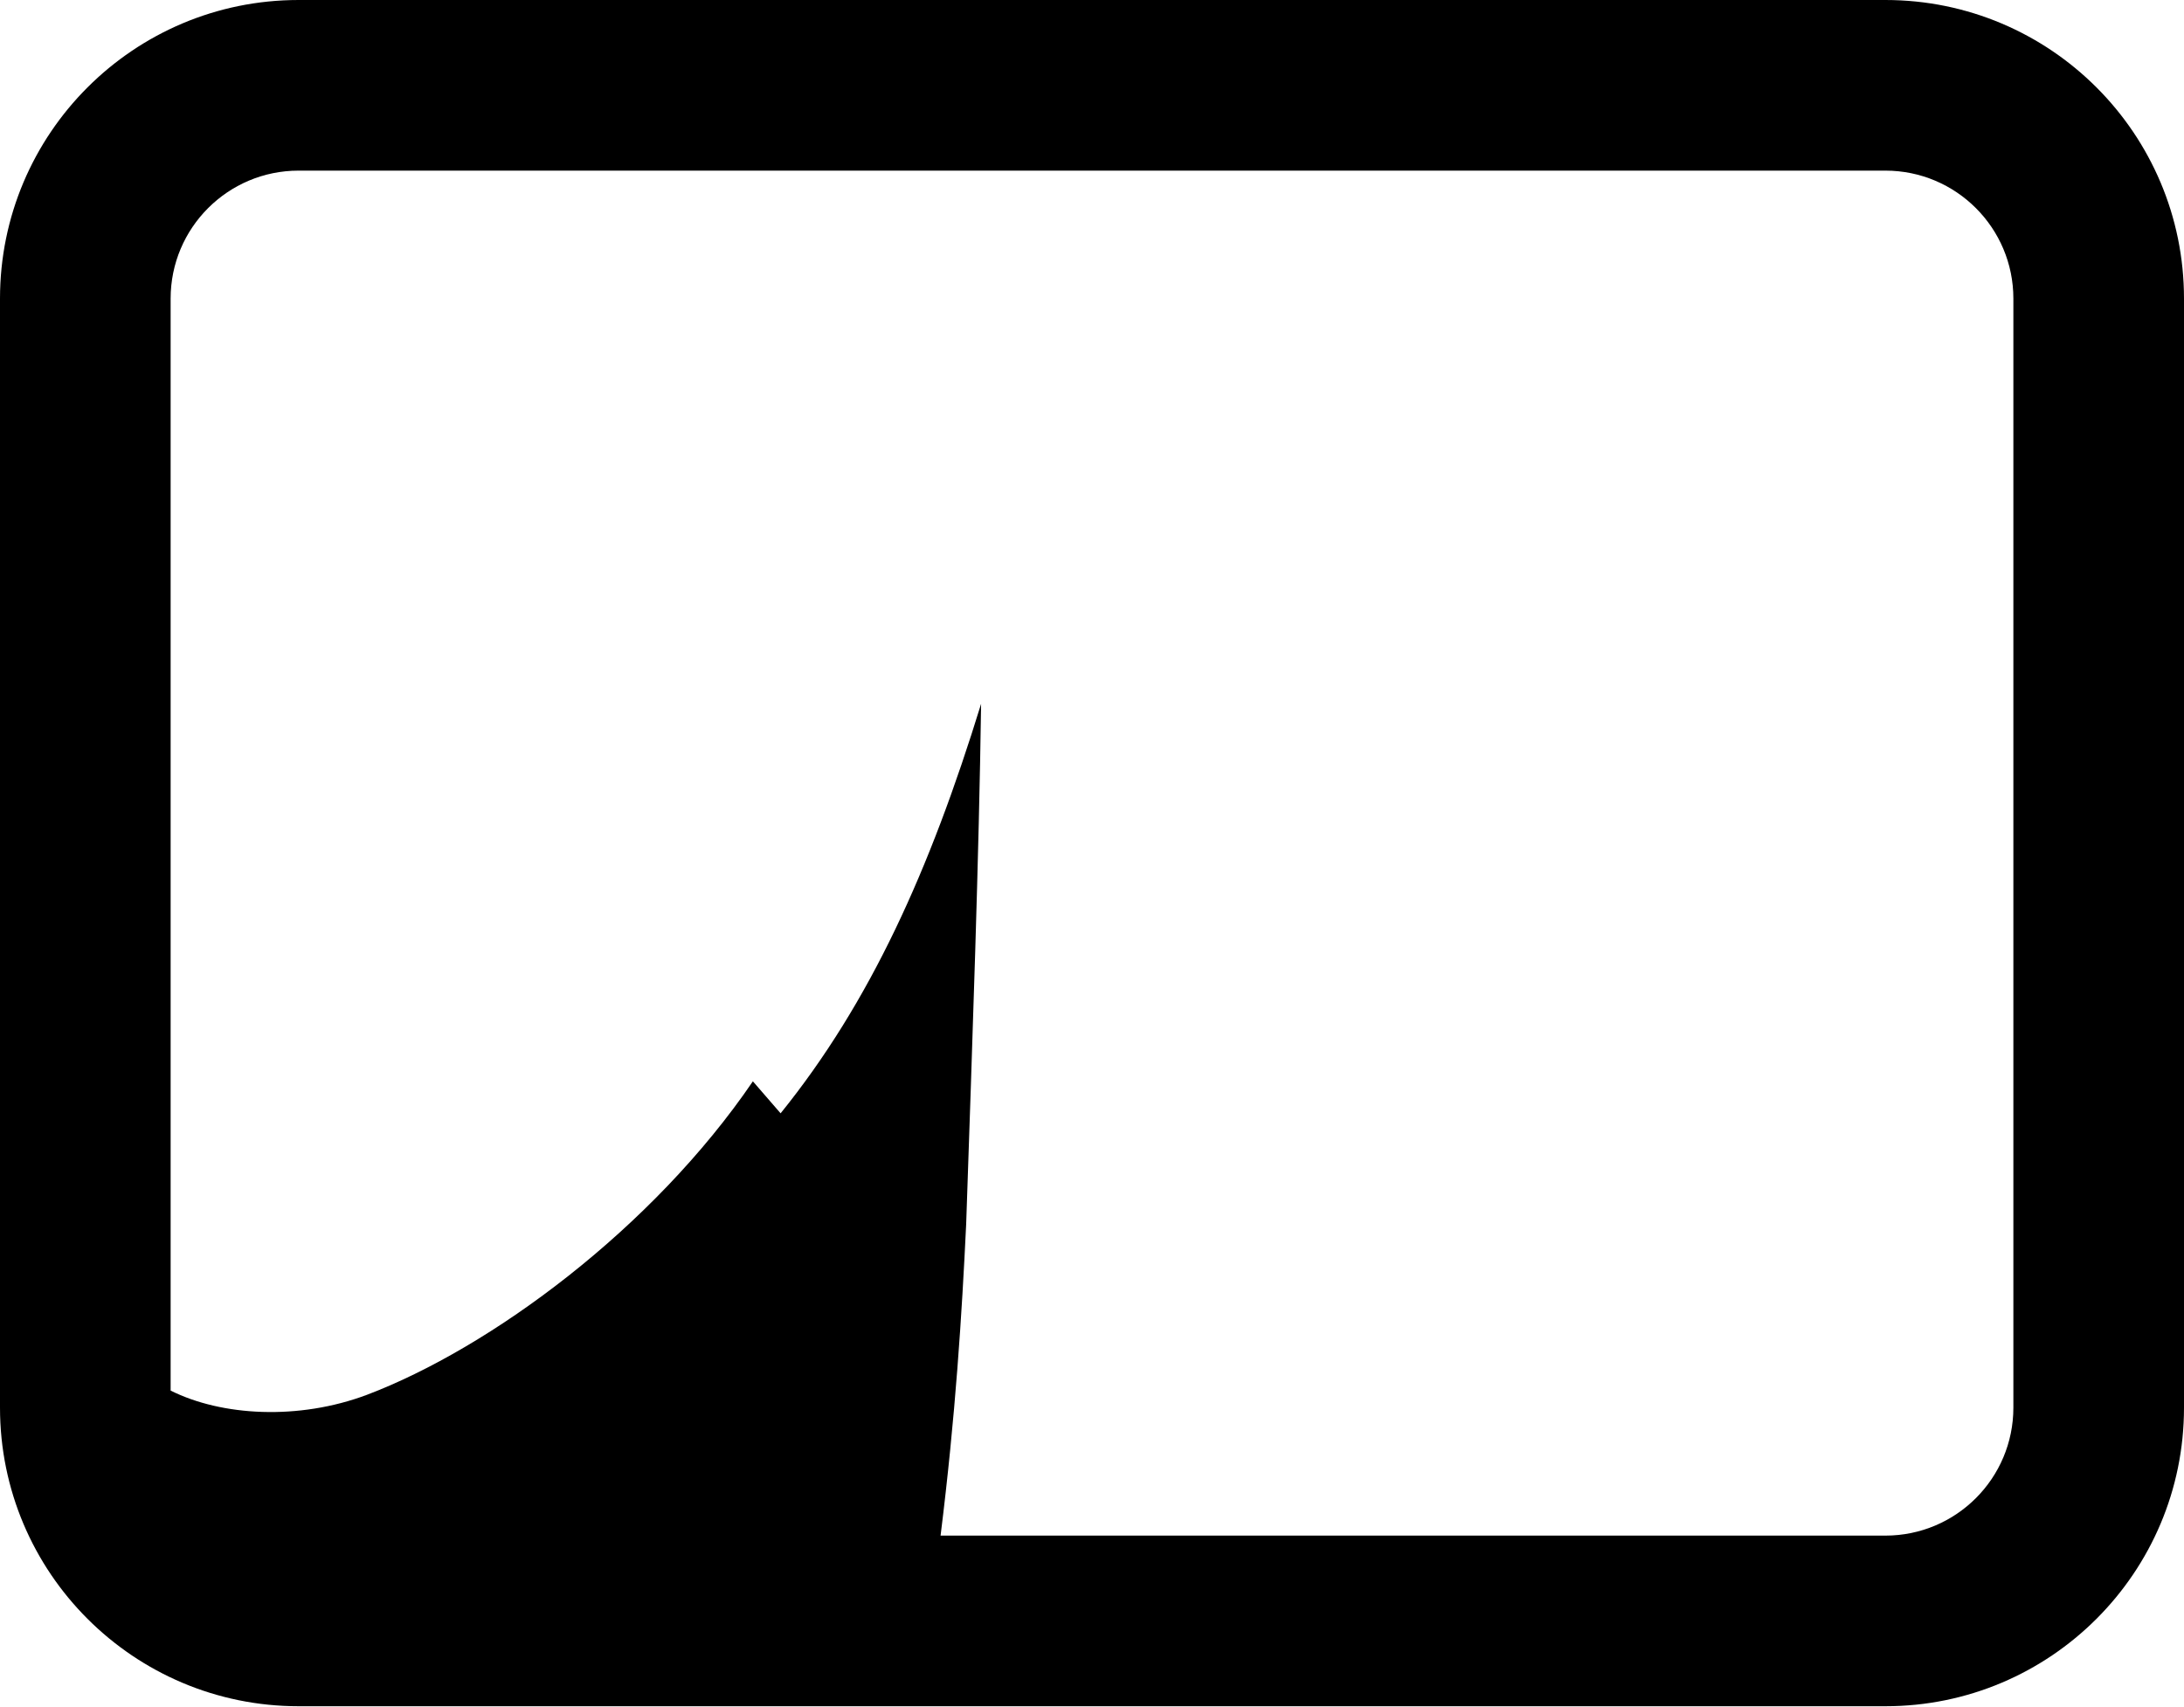
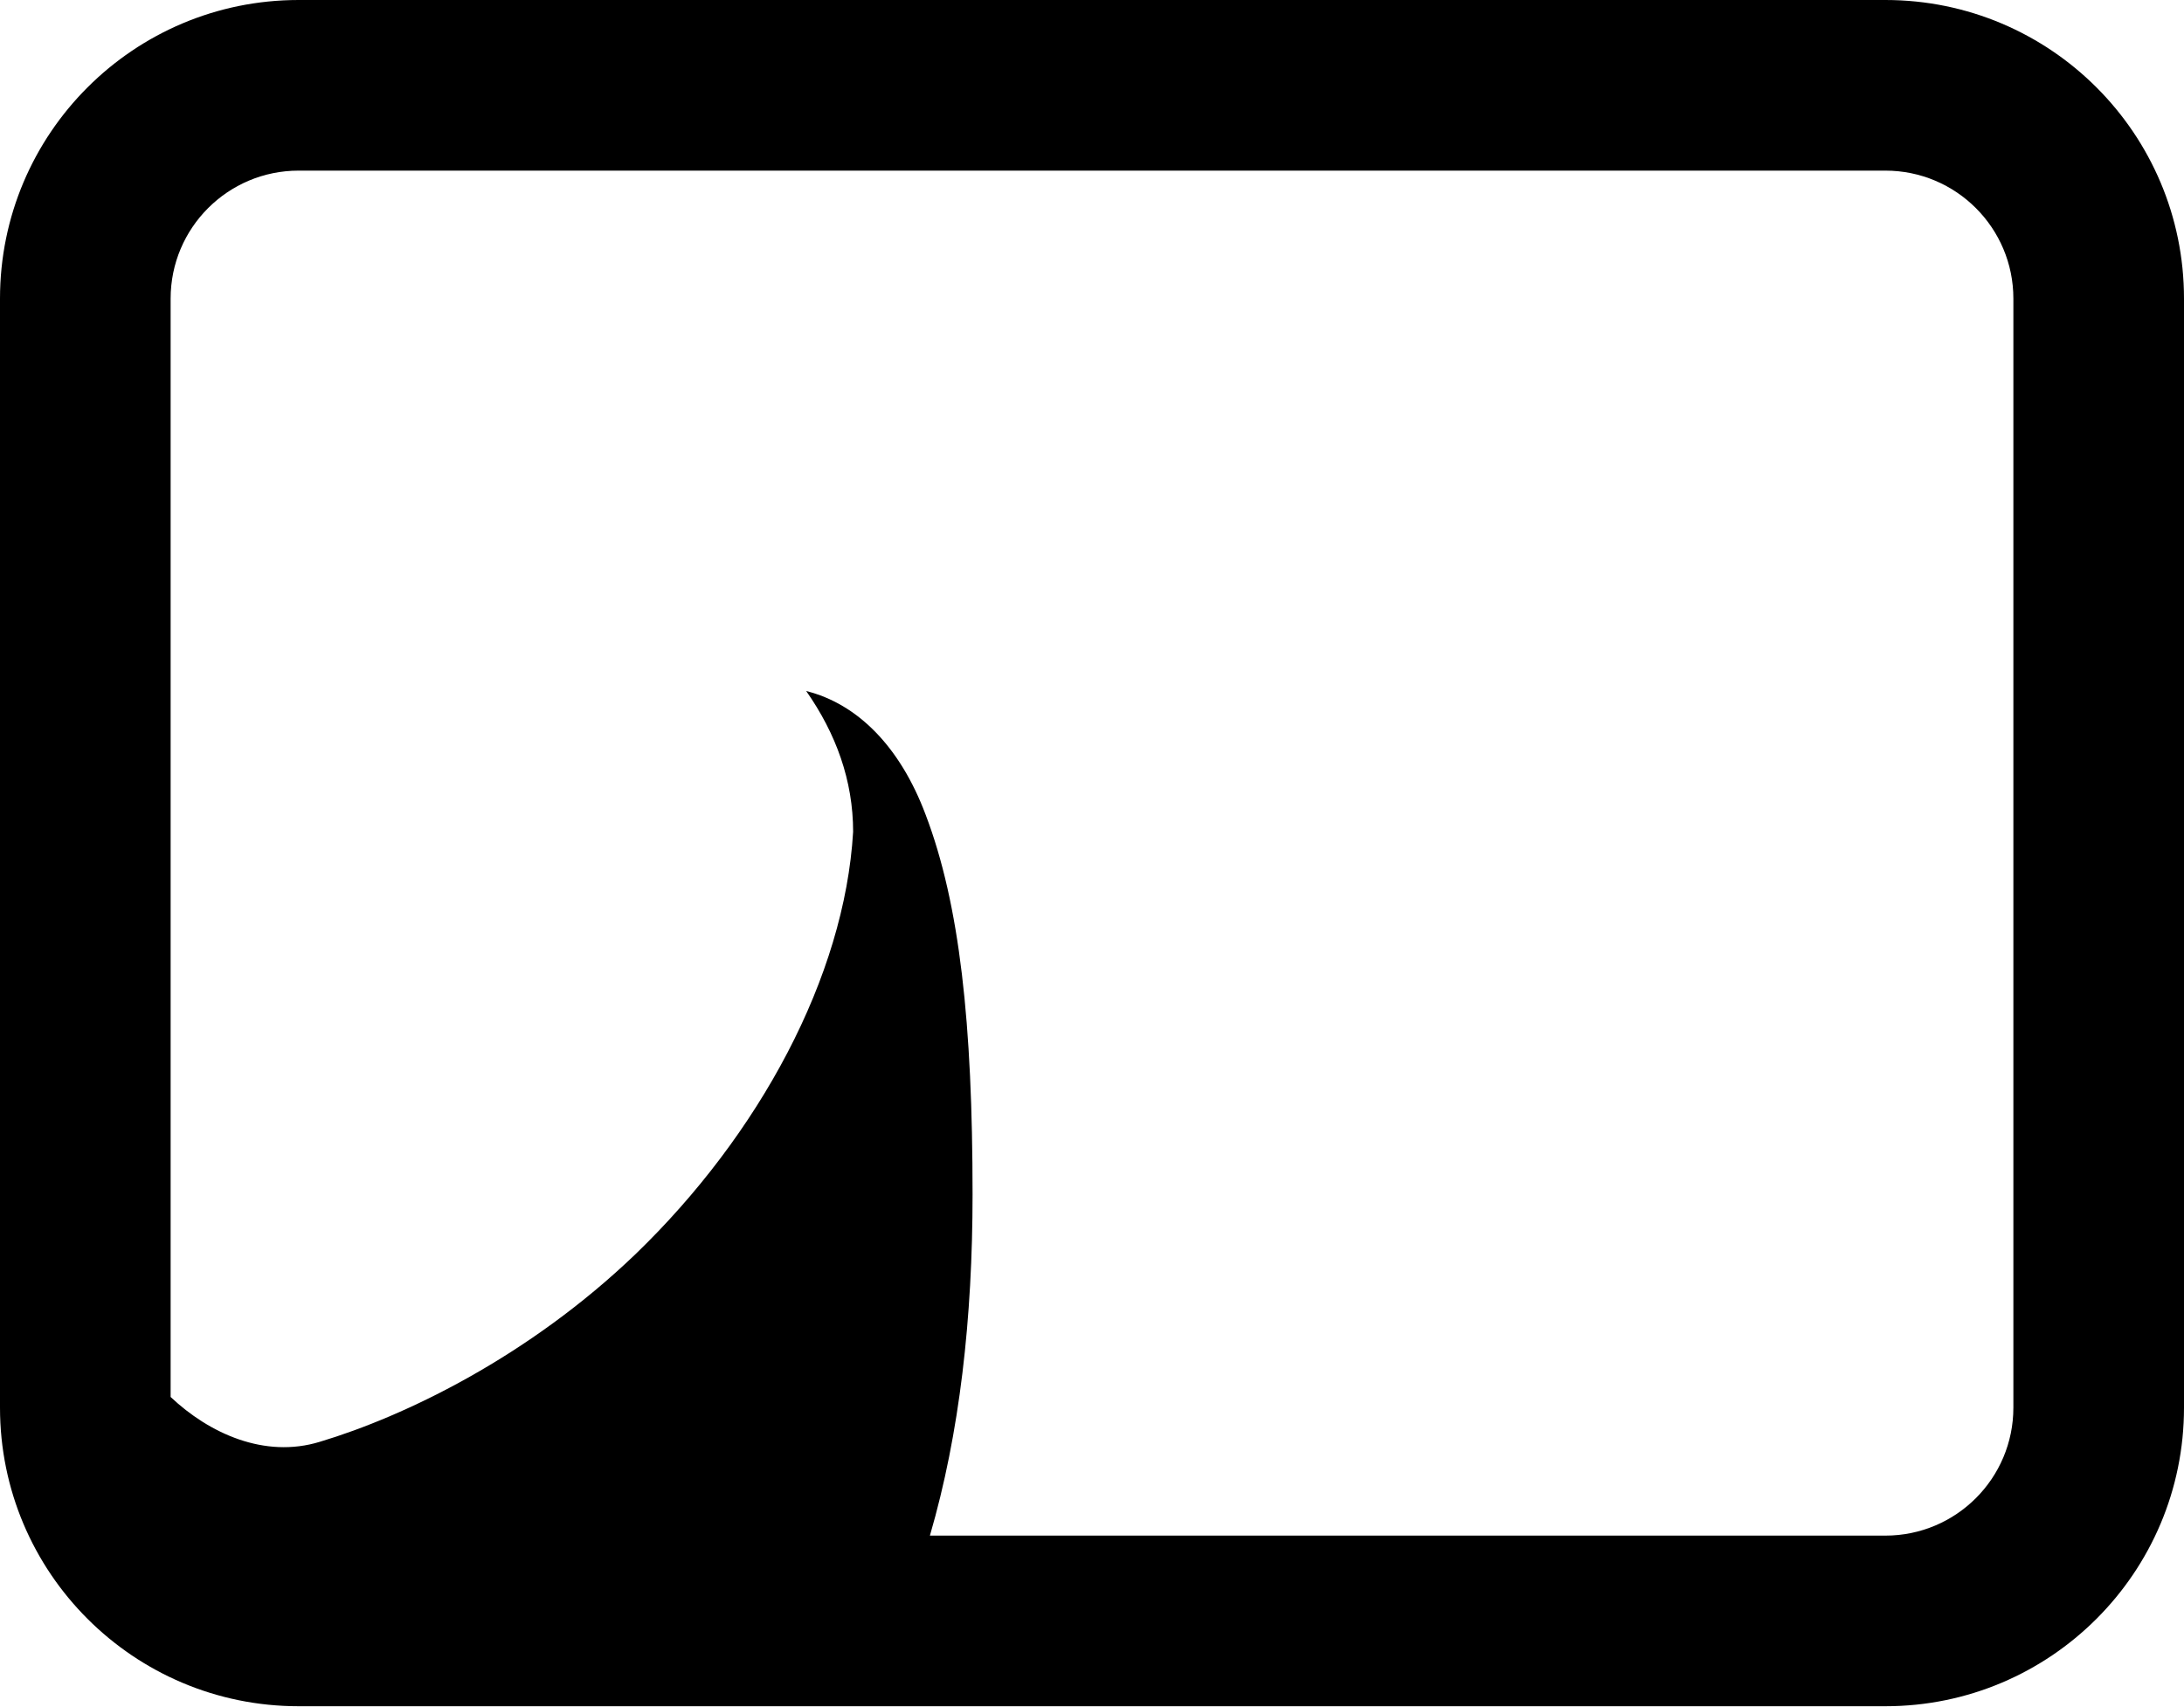
<svg xmlns="http://www.w3.org/2000/svg" viewBox="0 0 1024 800">
  <style>:root { color: #000000; } @media (prefers-color-scheme: dark) { :root { color: #FFFFFF; } }</style>
-   <path fill-rule="evenodd" fill="currentColor" d="M 140 0 H 884 A 140 140 0 0 1 1024 140 V 660 A 140 140 0 0 1 884 800 H 140 A 140 140 0 0 1 0 660 V 140 A 140 140 0 0 1 140 0 Z M 140 80 H 884 A 60 60 0 0 1 944 140 V 660 A 60 60 0 0 1 884 720 H 441 C 448 664 451 616 453 574 C 456 486 459 402 460 330 C 436 408 408 470 366 522 L 353 507 C 306 576 230 632 172 654 C 140 666 104 664 80 652 V 140 A 60 60 0 0 1 140 80 Z" />
+   <path fill-rule="evenodd" fill="currentColor" d="M 140 0 H 884 A 140 140 0 0 1 1024 140 V 660 A 140 140 0 0 1 884 800 H 140 A 140 140 0 0 1 0 660 V 140 A 140 140 0 0 1 140 0 Z M 140 80 H 884 A 60 60 0 0 1 944 140 V 660 A 60 60 0 0 1 884 720 H 436 C 450 672 456 618 456 560 C 456 480 450 424 434 382 C 422 350 402 330 378 324 C 392 344 400 366 400 390 C 396 458 356 532 298 588 C 248 636 190 664 150 676 C 124 684 98 672 80 655 V 140 A 60 60 0 0 1 140 80 Z" />
</svg>
